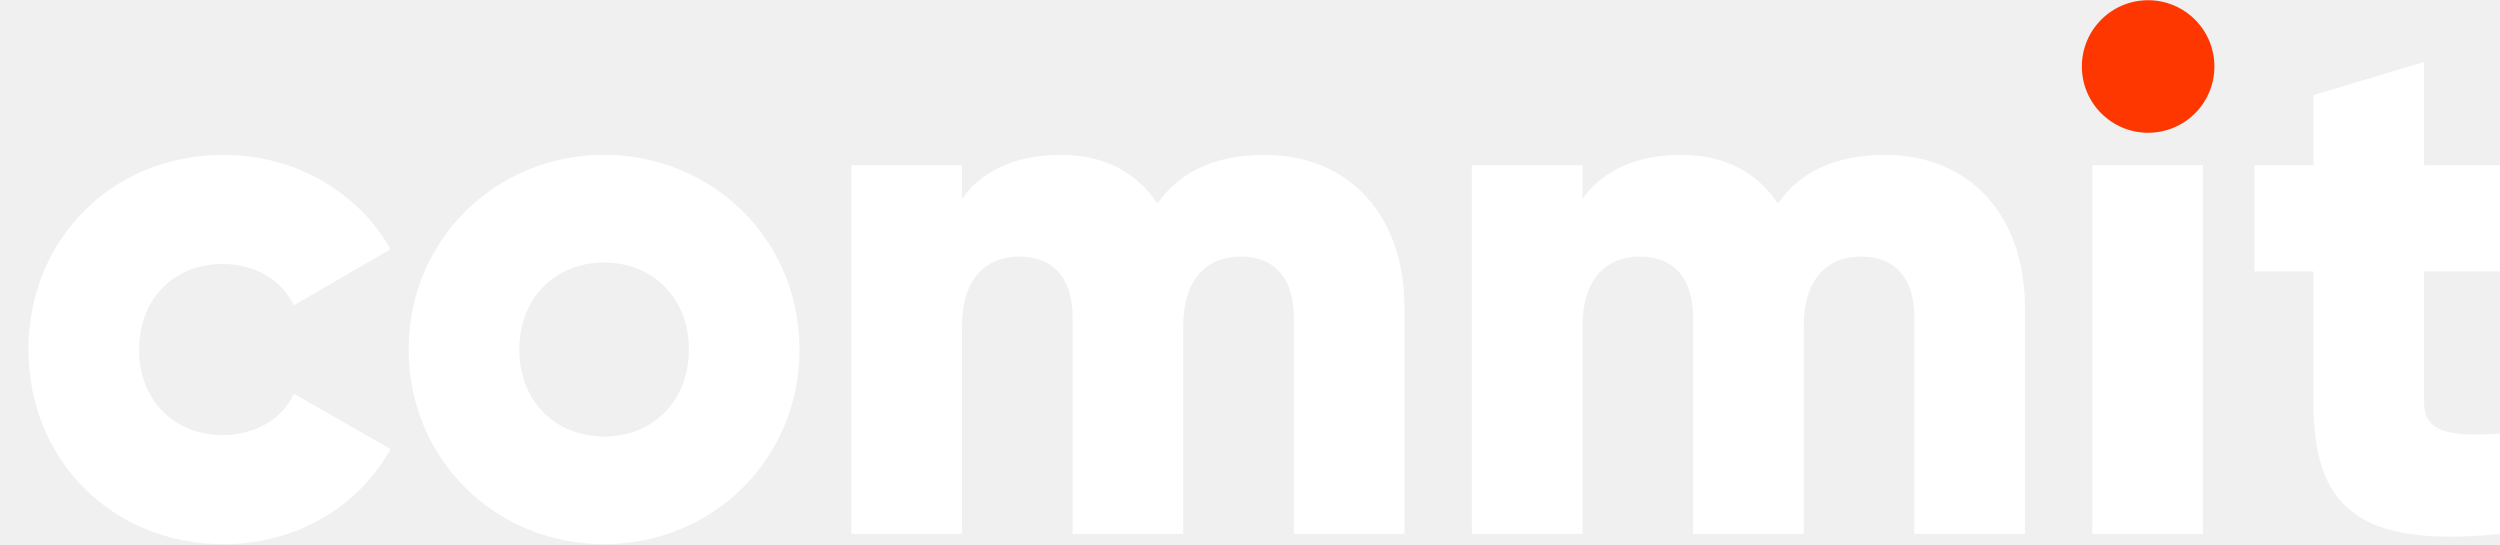
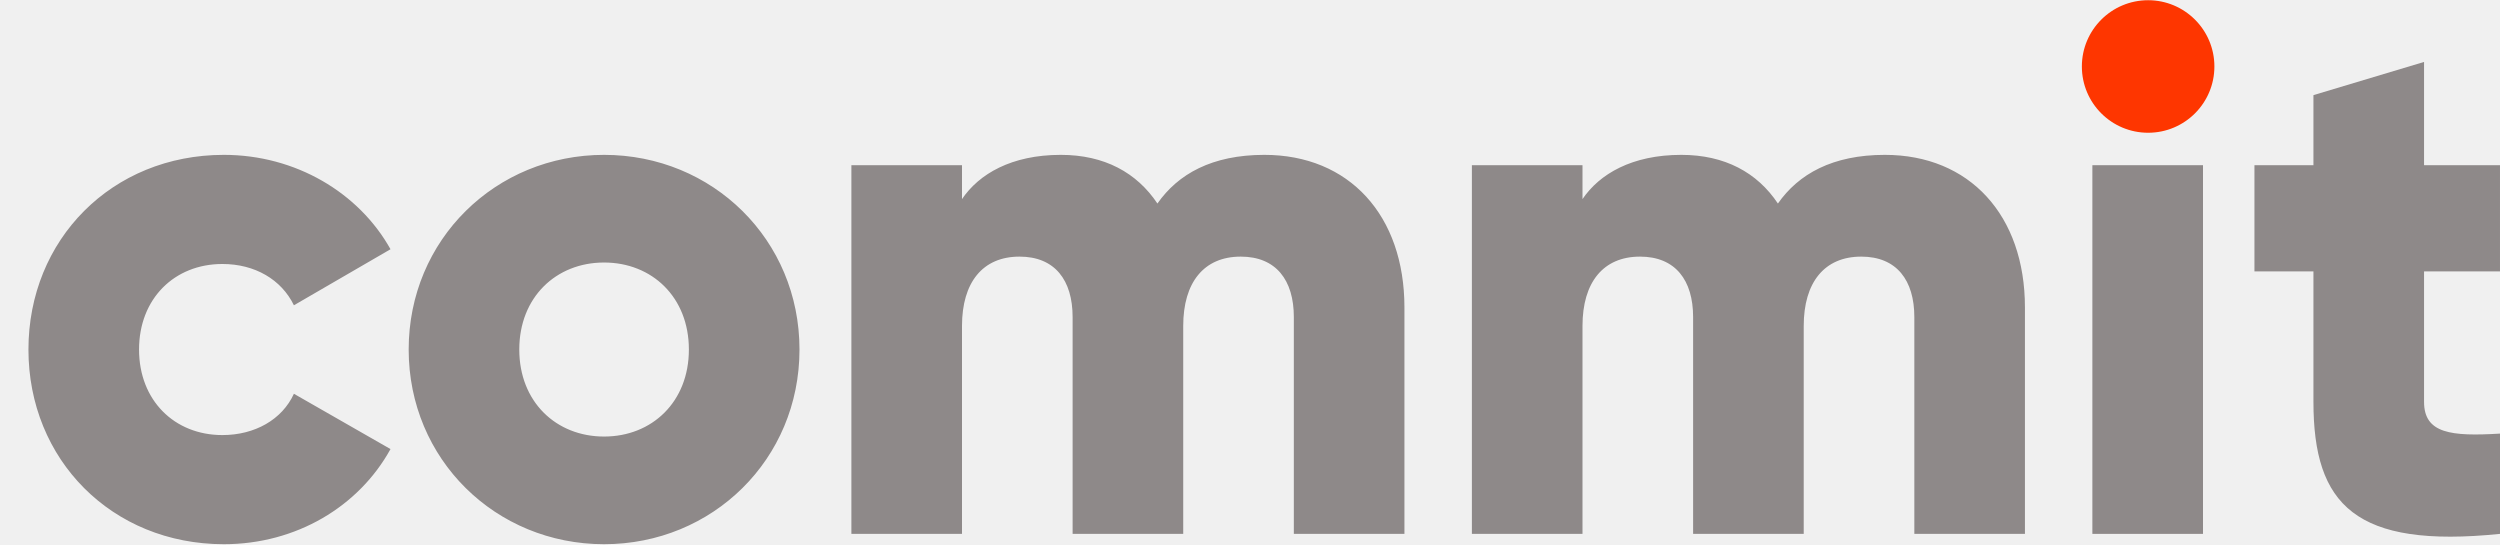
<svg xmlns="http://www.w3.org/2000/svg" width="301.325" height="65.593">
-   <g fill="#ffffff" transform="translate(247.371 -261.615)">
+   <g fill="#8e8989" transform="translate(247.371 -261.615)">
    <path d="M4.823 281.526h13.334v44.437H4.823z" />
    <path d="M-220.39 327.208c8.71 0 16.265-4.533 20.087-11.466l-11.643-6.666c-1.422 3.111-4.71 4.978-8.622 4.978-5.777 0-10.043-4.178-10.043-10.31 0-6.133 4.266-10.31 10.043-10.31 3.911 0 7.11 1.866 8.622 4.977l11.643-6.755c-3.822-6.844-11.466-11.376-20.087-11.376-13.51 0-23.553 10.22-23.553 23.464 0 13.243 10.044 23.464 23.553 23.464zM-174.561 327.208c13.065 0 23.553-10.221 23.553-23.464 0-13.243-10.488-23.464-23.553-23.464-13.066 0-23.553 10.22-23.553 23.464 0 13.243 10.487 23.464 23.553 23.464zm0-12.976c-5.778 0-10.221-4.178-10.221-10.488s4.443-10.488 10.22-10.488c5.778 0 10.222 4.177 10.222 10.488 0 6.31-4.444 10.488-10.221 10.488zM-94.98 280.28c-6.311 0-10.4 2.31-12.888 5.866-2.489-3.733-6.4-5.866-11.643-5.866-5.955 0-9.866 2.31-11.91 5.332v-4.088h-13.332v44.44h13.332V300.9c0-5.244 2.488-8.355 6.932-8.355 4.267 0 6.4 2.844 6.4 7.288v26.13h13.332V300.9c0-5.244 2.488-8.355 6.932-8.355 4.266 0 6.4 2.844 6.4 7.288v26.13h13.331v-27.285c0-11.11-6.666-18.398-16.887-18.398zM-20.192 280.28c-6.31 0-10.399 2.31-12.888 5.866-2.488-3.733-6.399-5.866-11.643-5.866-5.955 0-9.865 2.31-11.91 5.332v-4.088h-13.332v44.44h13.332V300.9c0-5.244 2.489-8.355 6.933-8.355 4.266 0 6.4 2.844 6.4 7.288v26.13h13.331V300.9c0-5.244 2.489-8.355 6.933-8.355 4.266 0 6.4 2.844 6.4 7.288v26.13h13.331v-27.285c0-11.11-6.666-18.398-16.887-18.398zM53.953 294.323v-12.8H44.8v-12.442l-13.332 4v8.443h-7.11v12.799h7.11v15.731c0 12.443 5.066 17.687 22.486 15.91v-12.088c-5.866.356-9.154 0-9.154-3.822v-15.731h9.154z" />
    <circle cx="11.543" cy="269.629" r="7.987" fill="#fe3600" />
  </g>
</svg>
